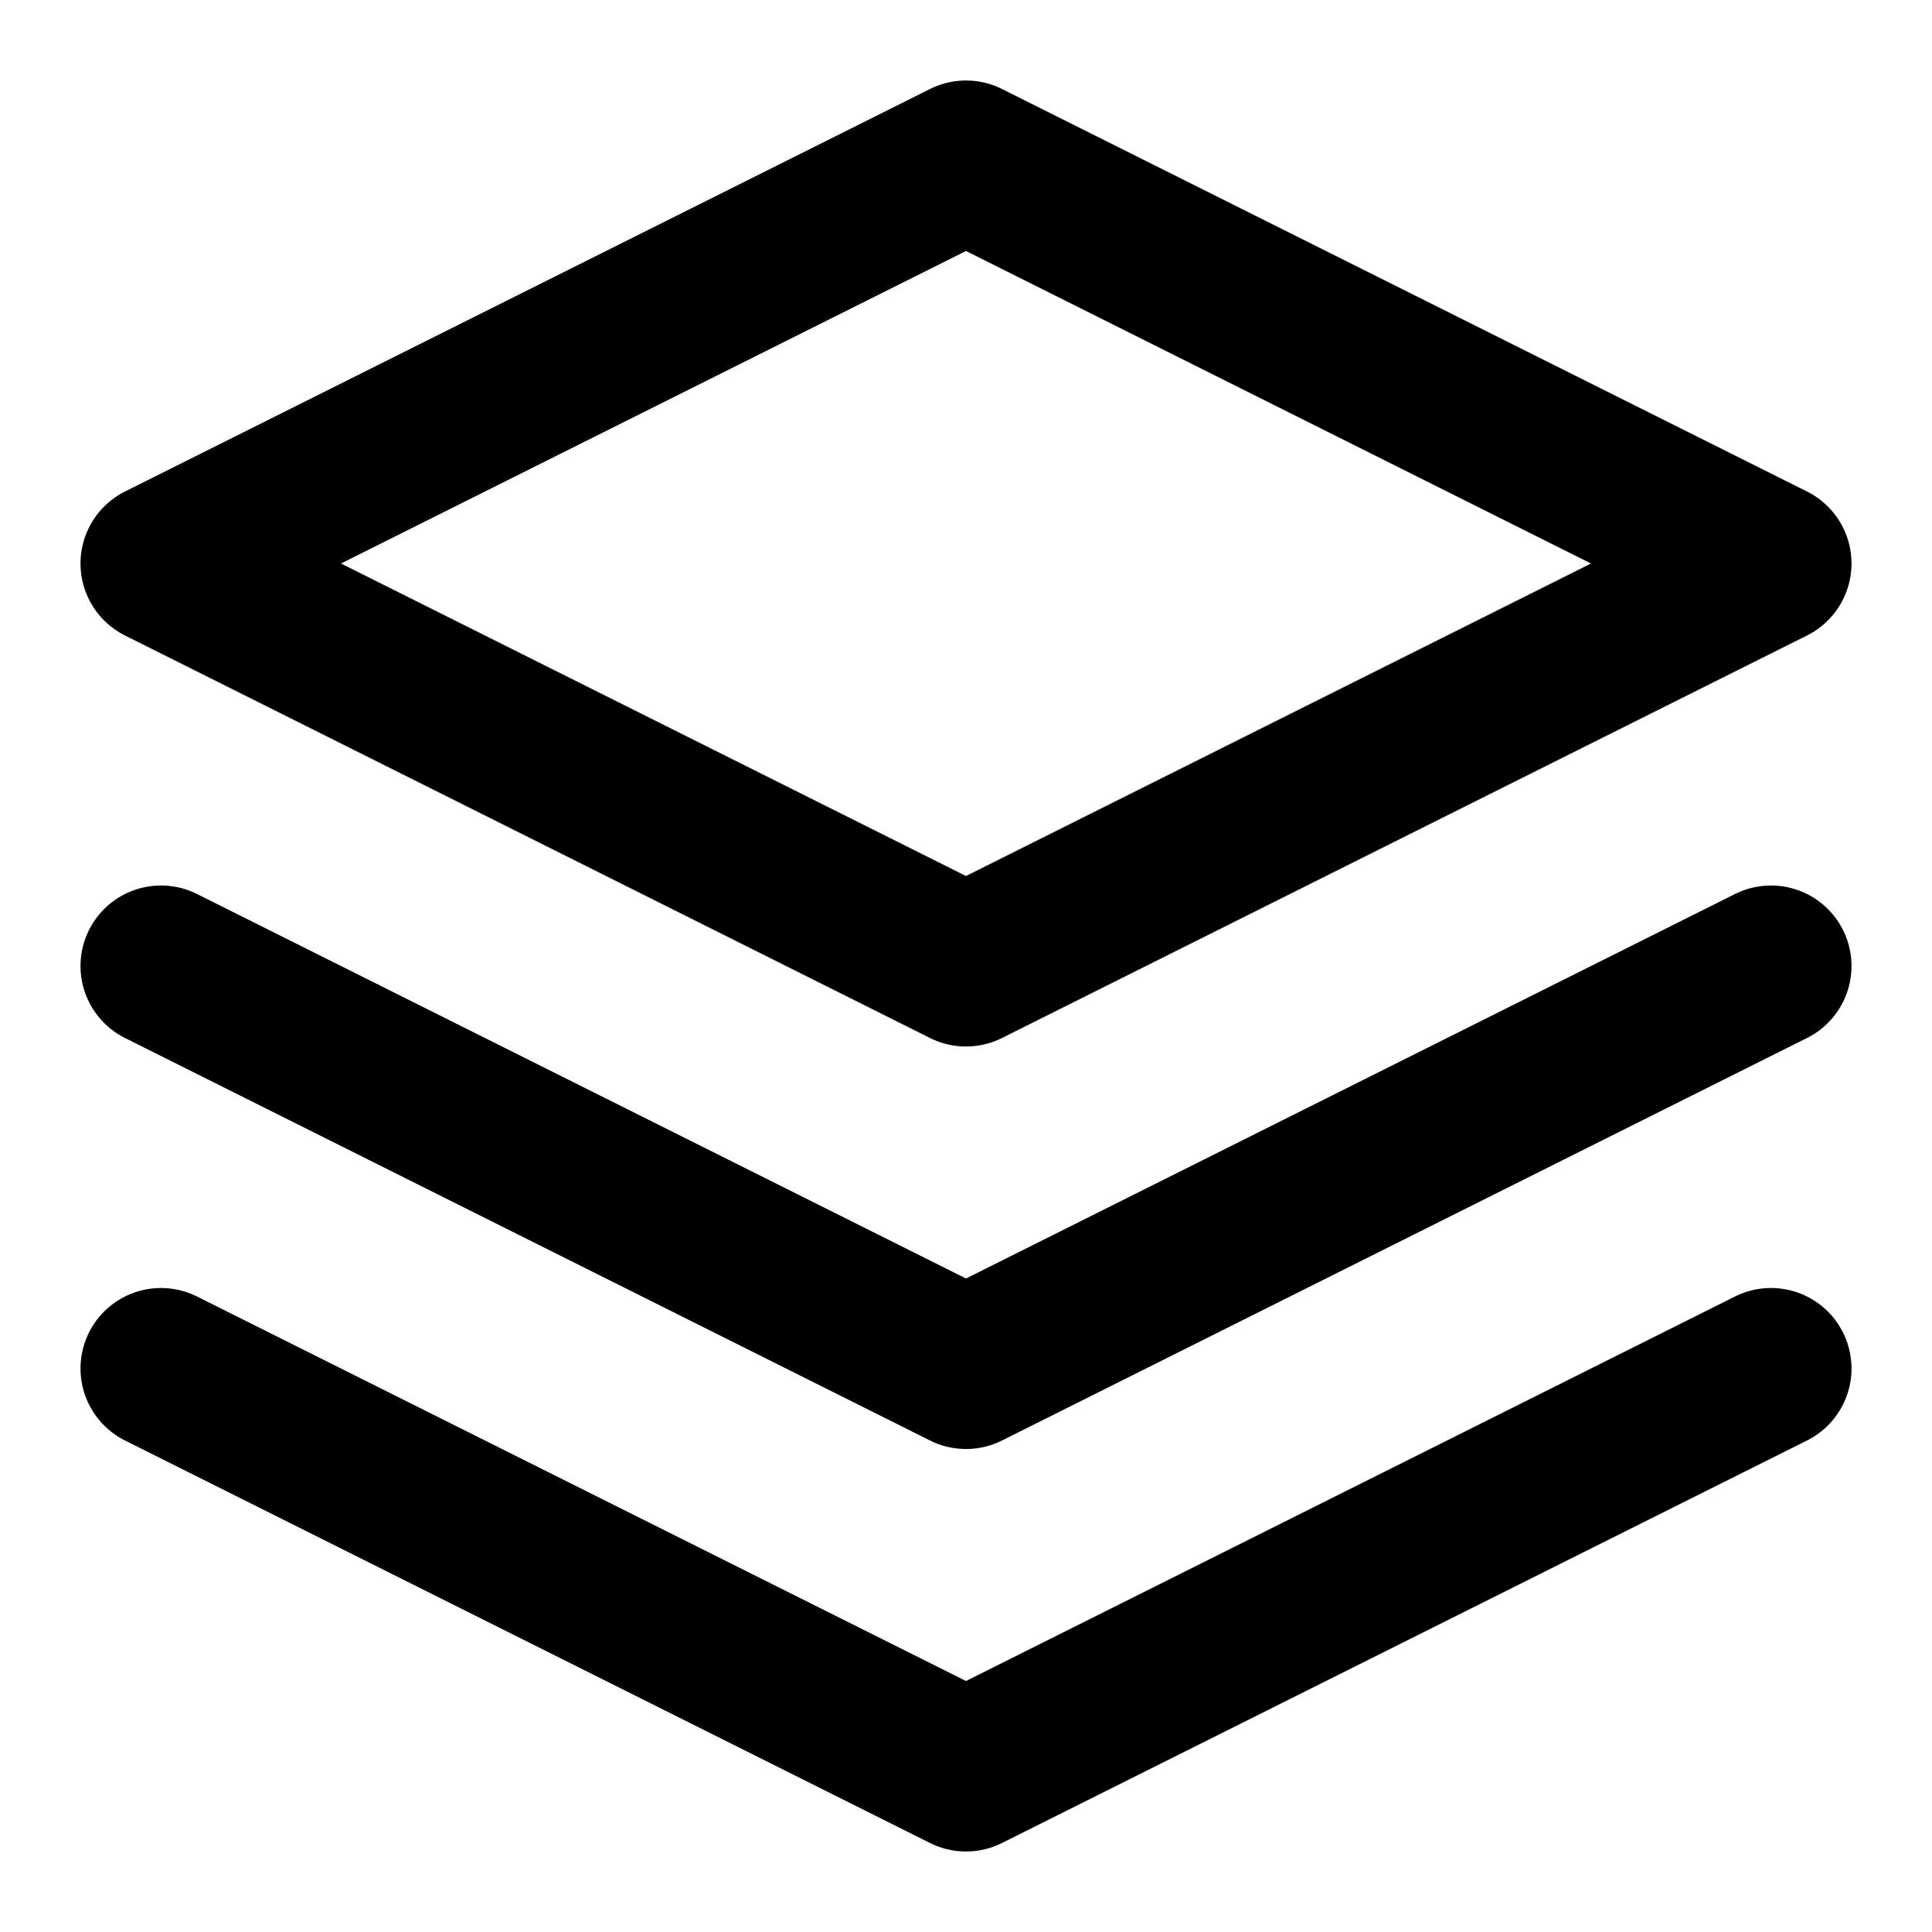
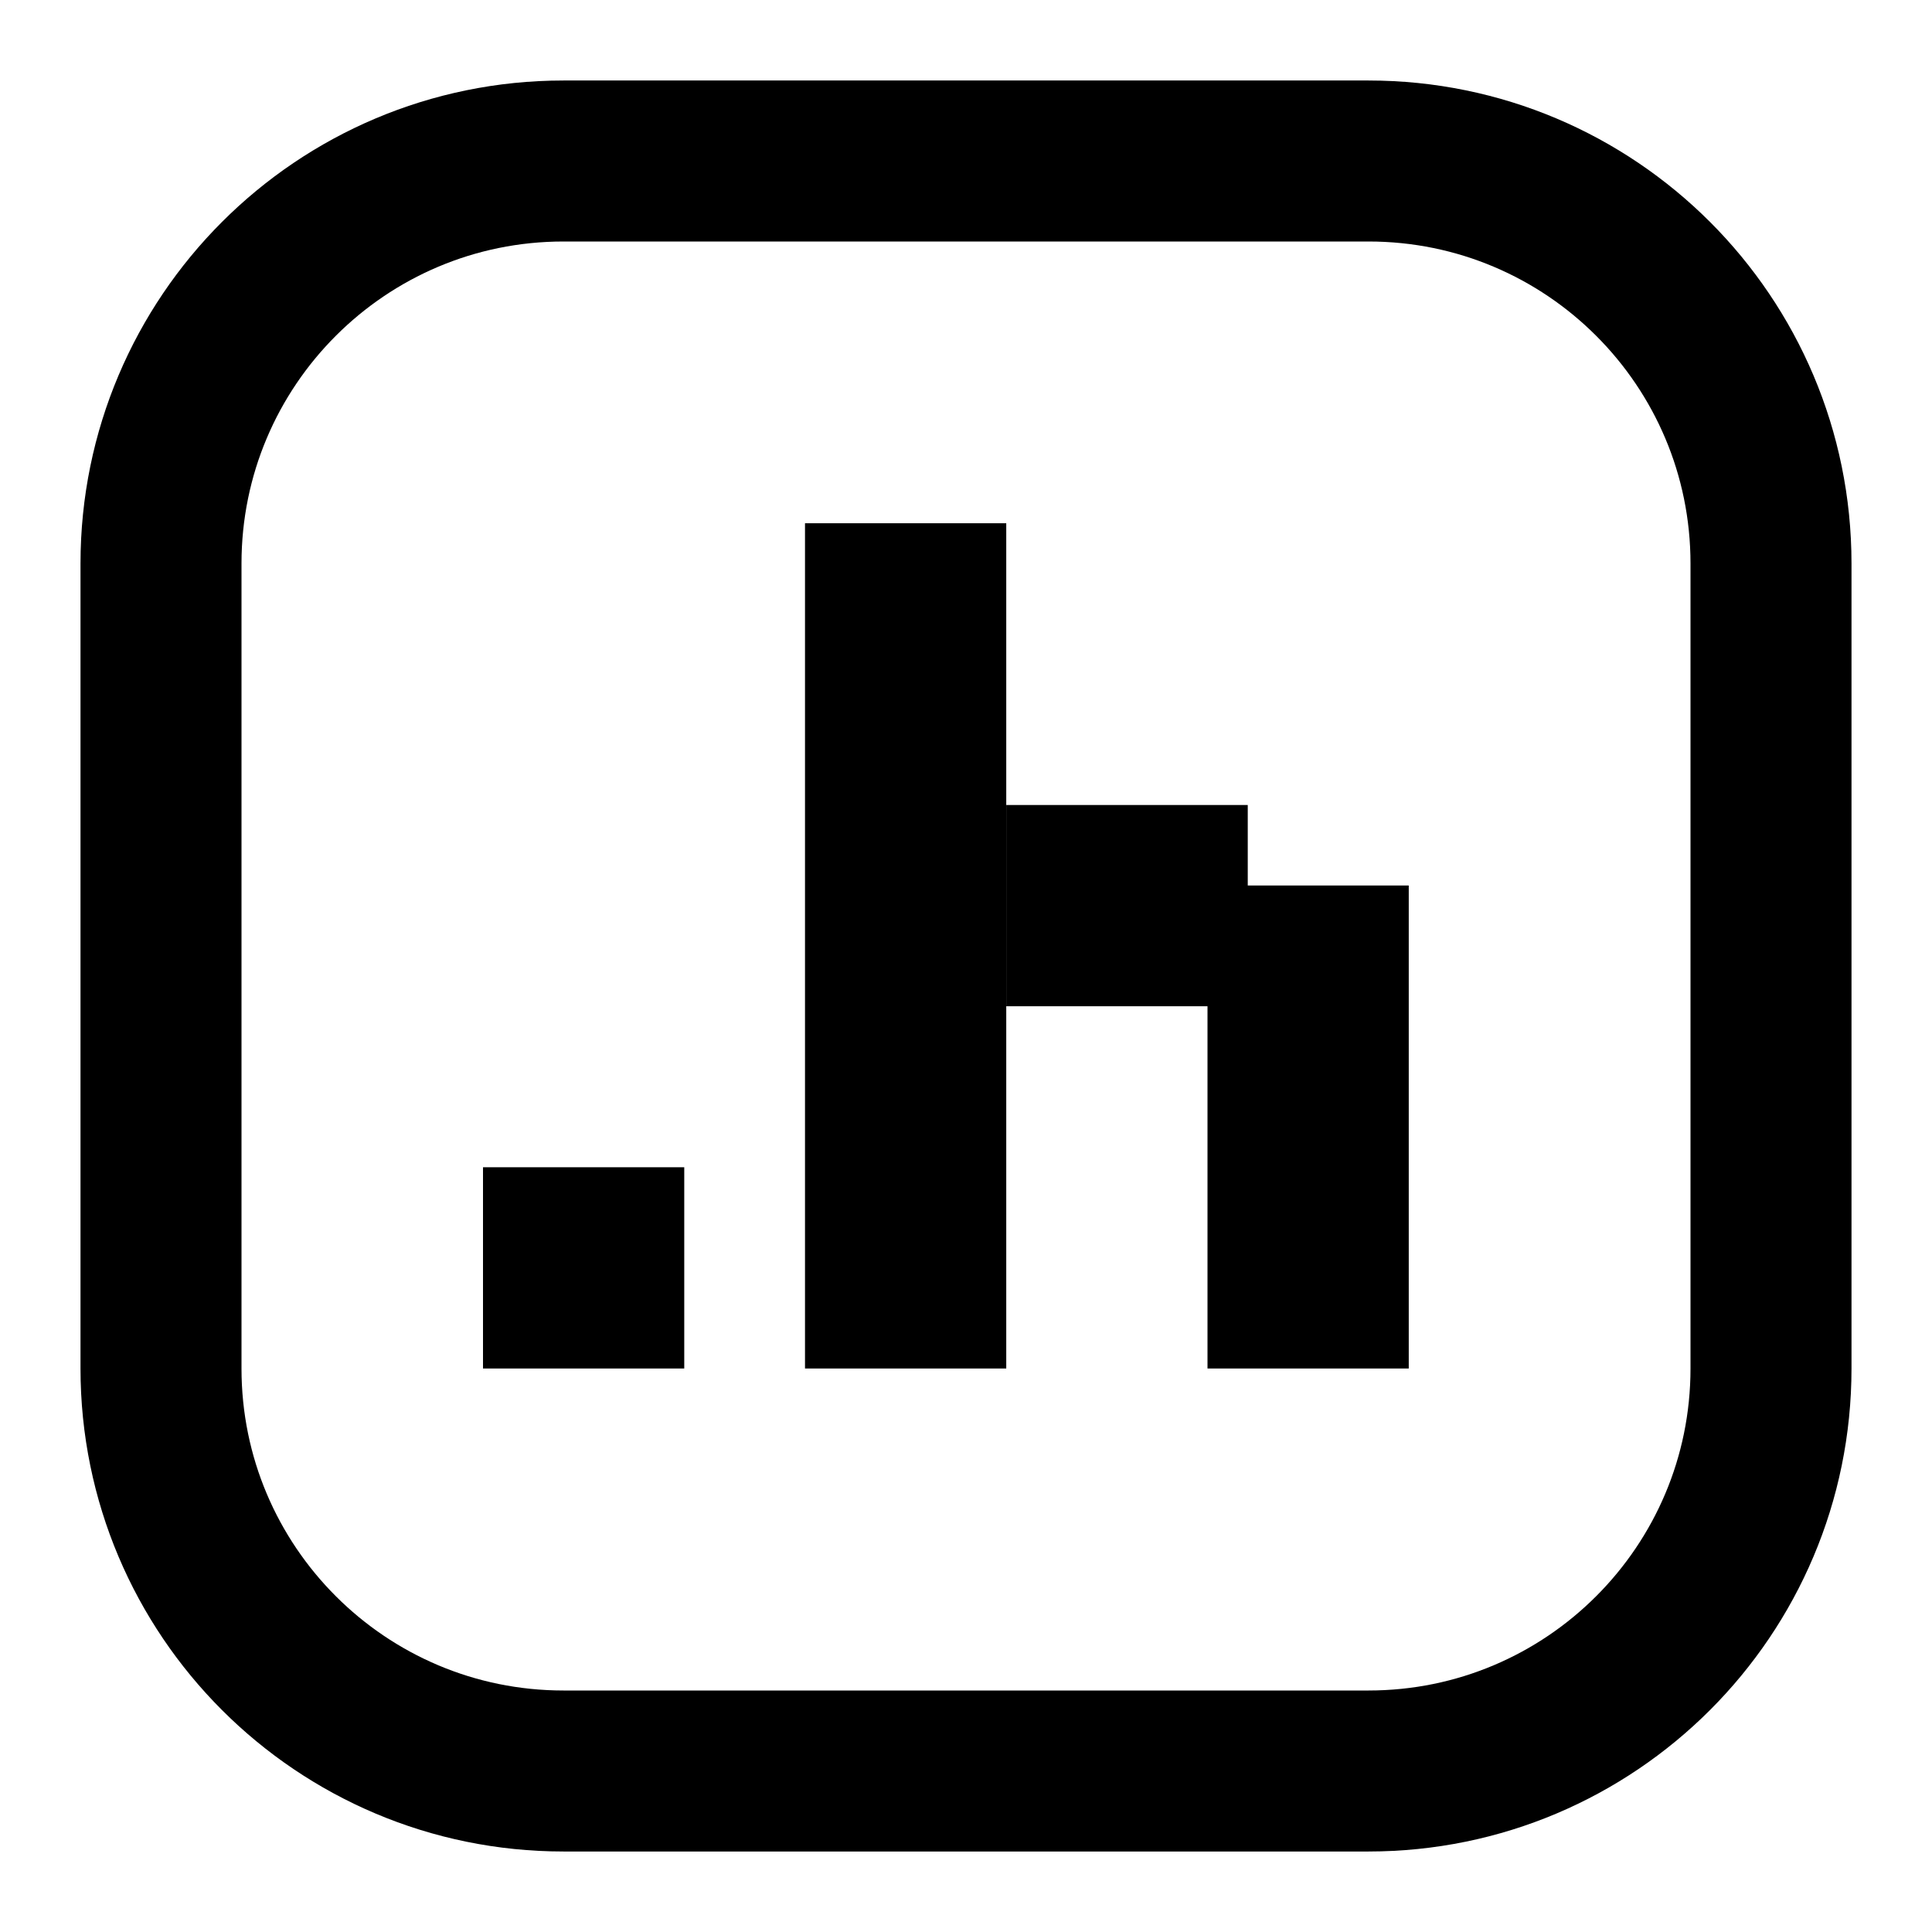
- <svg xmlns="http://www.w3.org/2000/svg" width="24" height="24" viewBox="0 0 24 24" fill="none" stroke="currentColor" stroke-width="2" stroke-linecap="round" stroke-linejoin="round">
-   <path d="M12 2 2 7l10 5 10-5-10-5z" />
-   <path d="m2 17 10 5 10-5" />
-   <path d="m2 12 10 5 10-5" />
+ <svg xmlns="http://www.w3.org/2000/svg" width="24" height="24" viewBox="0 0 24 24">
+   <rect x="2" y="2" width="20" height="20" rx="5" fill="none" stroke="currentColor" stroke-width="2" />
+   <g fill="currentColor">
+     <rect x="6" y="14.5" width="2.5" height="2.5" />
+     <rect x="10" y="6.5" width="2.5" height="10.5" />
+     <rect x="12.5" y="10" width="3" height="2.5" />
+     <rect x="15" y="11" width="2.5" height="6" />
+   </g>
</svg>
